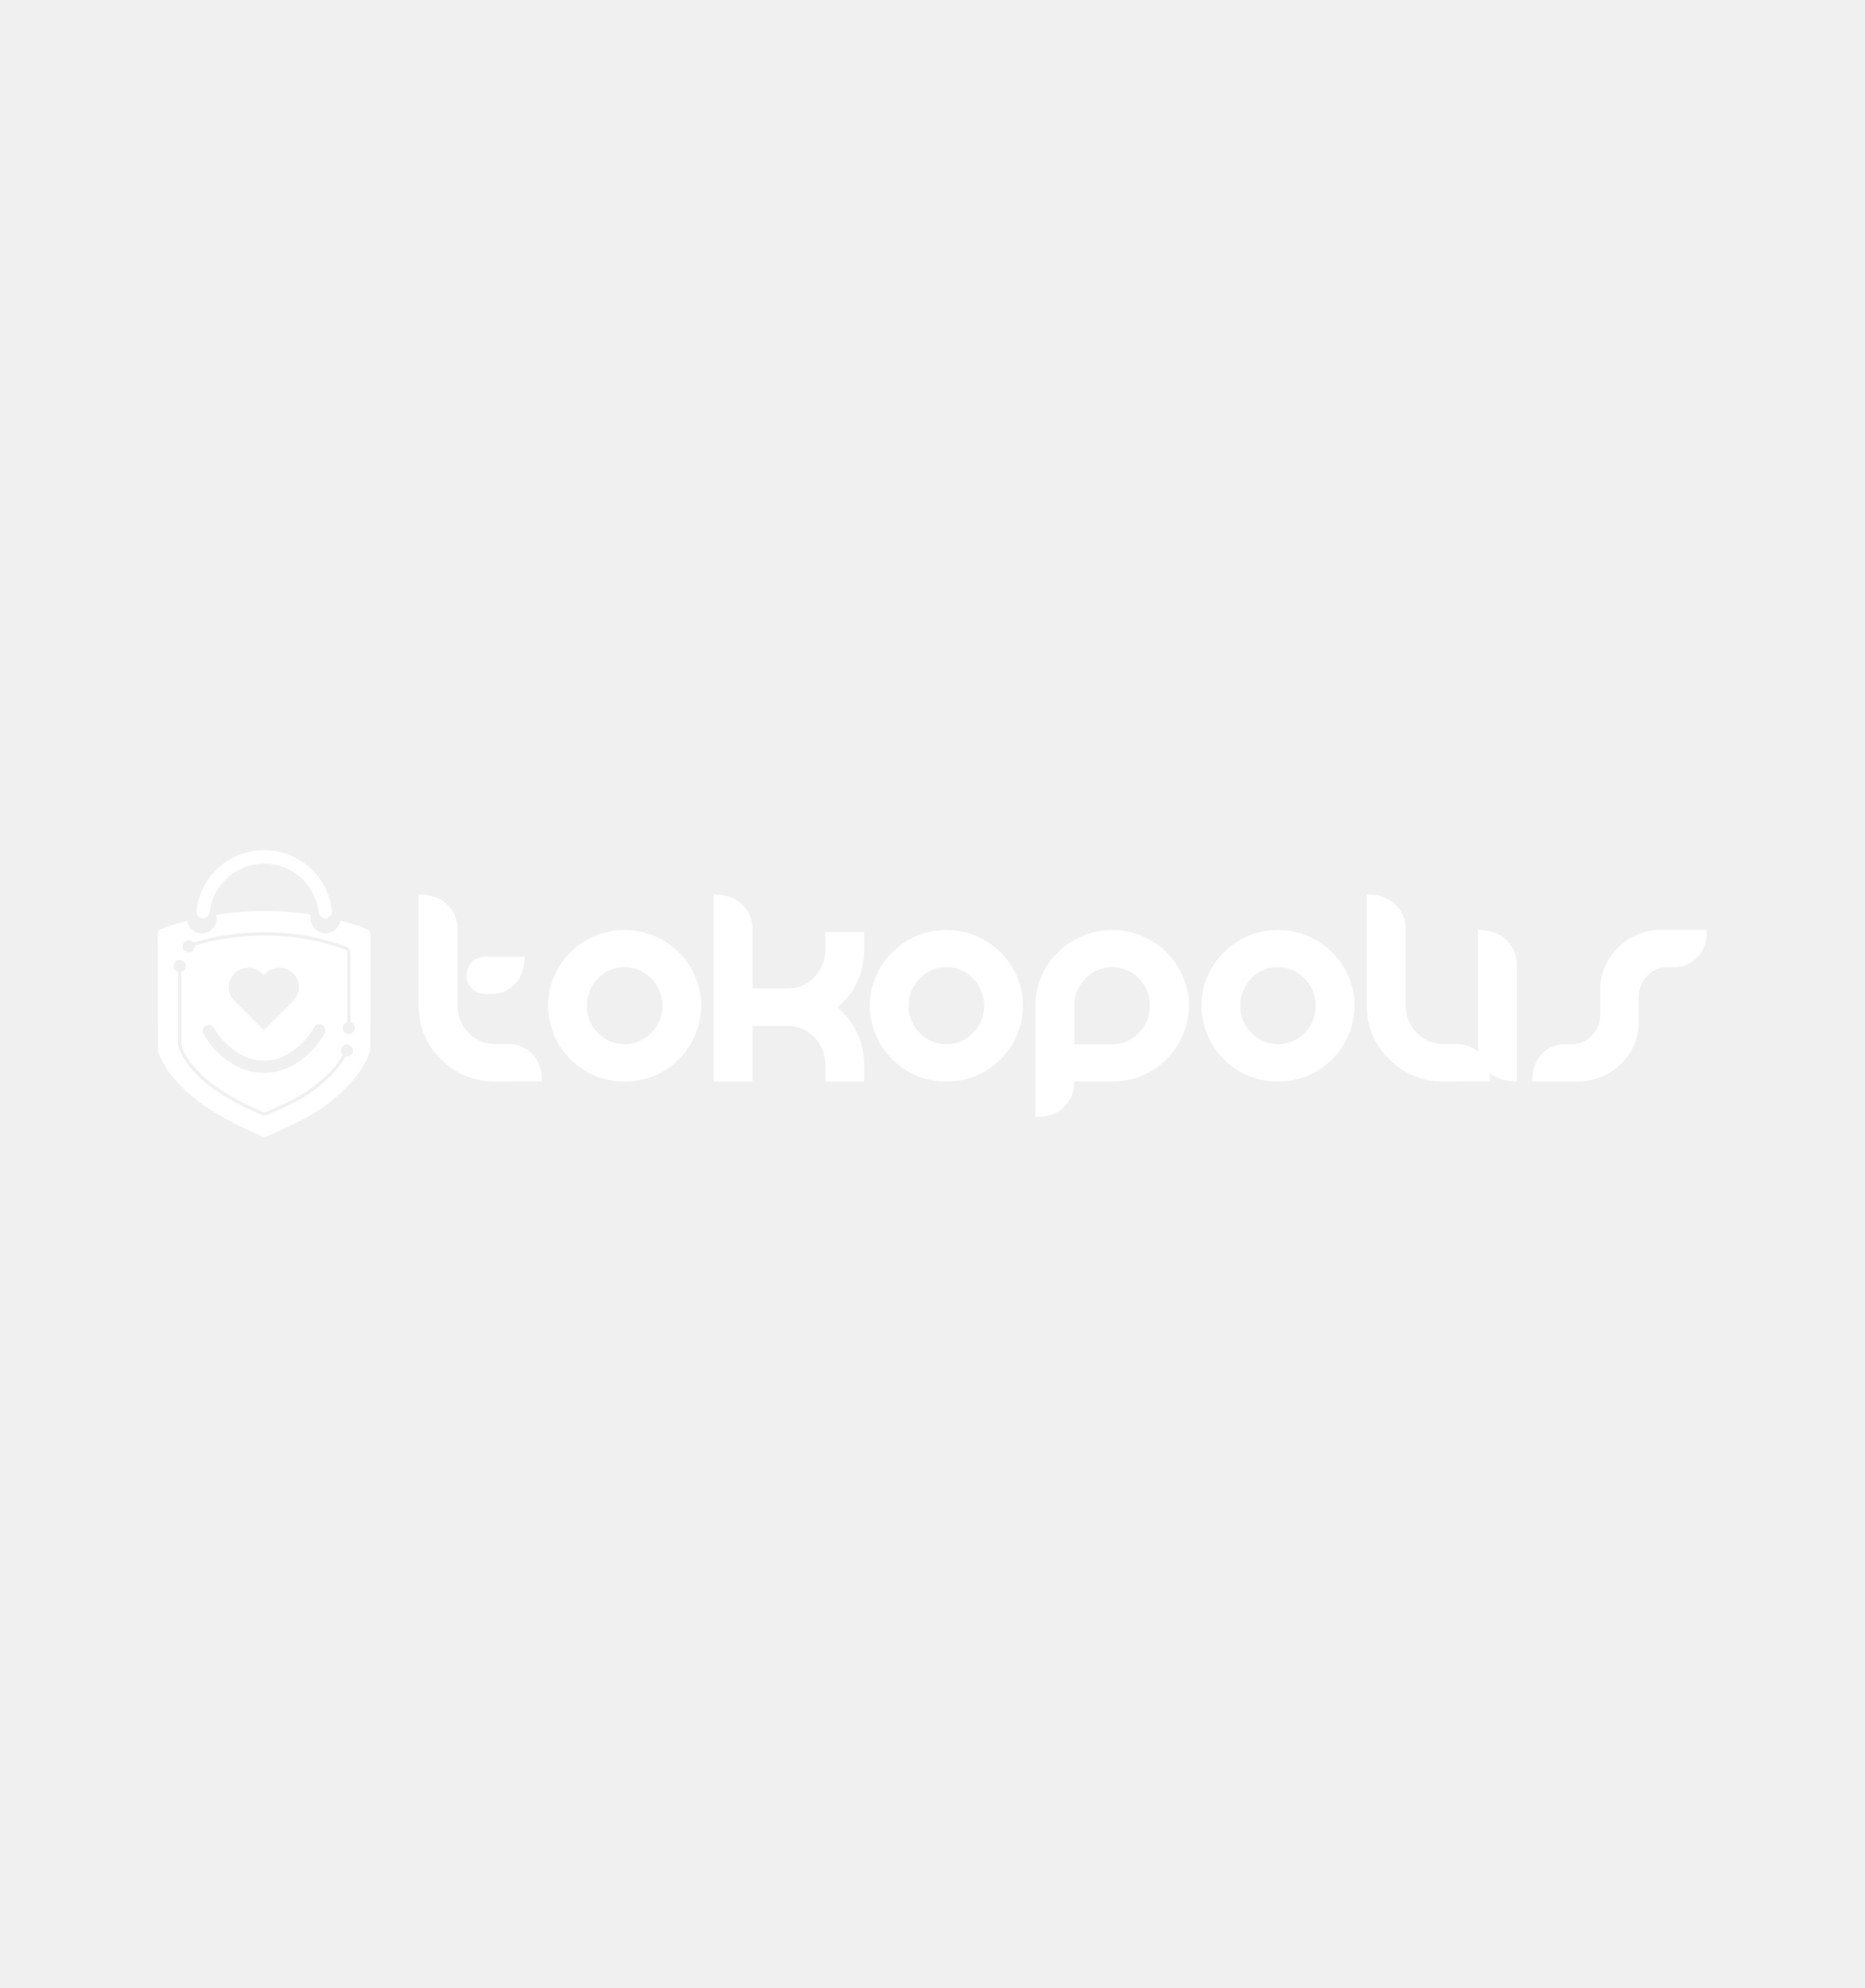
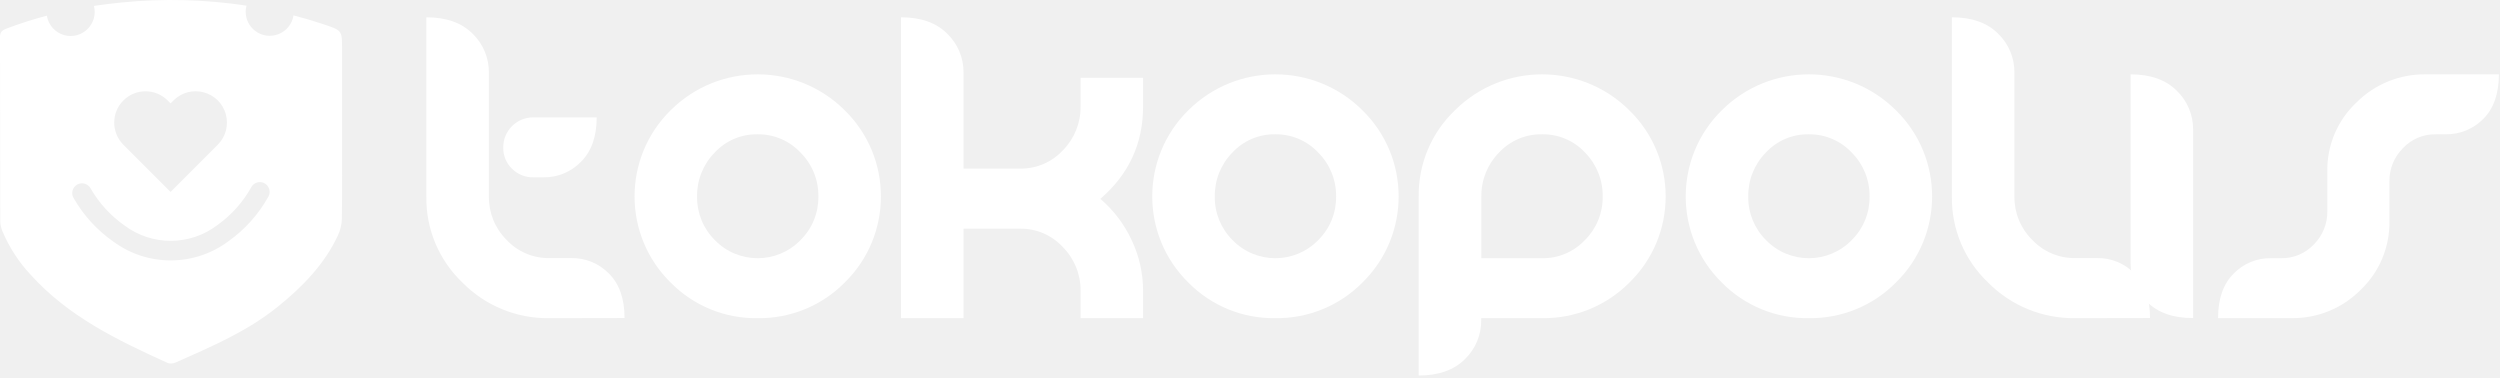
- <svg xmlns="http://www.w3.org/2000/svg" id="Layer_1" data-name="Layer 1" viewBox="0 0 1080 1151.09">
+ <svg xmlns="http://www.w3.org/2000/svg" viewBox="0 0 900 136" fill="none">
+   <g clip-path="url(#clip0_804_13)">
+     <path d="M123.14 47.711V17.421C123.14 10.941 123.14 10.941 116.14 8.631C112.66 7.478 109.167 6.444 105.66 5.531C104.652 12.121 96.888 15.148 91.685 10.98C89.655 9.354 88.464 6.902 88.44 4.301C88.437 3.534 88.538 2.771 88.74 2.031C73.869 -0.218 58.776 -0.6 43.81 0.891C40.45 1.211 37.12 1.631 33.81 2.131C35.476 8.586 29.53 14.424 23.106 12.639C19.836 11.73 17.397 8.995 16.87 5.641C11.936 6.94 7.072 8.496 2.3 10.301C0.72 10.901 0 11.611 0 13.301C0.09 34.721 1.49012e-07 58.101 0.09 79.521C0.11 80.748 0.354 81.962 0.81 83.101C3.273 88.988 6.776 94.384 11.15 99.031C24.51 113.771 41.67 122.211 60.45 130.701C61.349 130.97 62.314 130.906 63.17 130.521C76.48 124.611 88.82 119.381 99.87 110.521C108.98 103.211 116.87 95.011 121.62 84.811C122.506 82.962 122.999 80.95 123.07 78.901C123.21 68.521 123.14 58.111 123.14 47.711ZM44.8 81.161C54.745 88.608 68.426 88.542 78.3 81.001C83.317 77.413 87.477 72.759 90.48 67.371C91.792 65.008 95.171 64.952 96.562 67.27C97.207 68.346 97.229 69.684 96.62 70.781C93.105 77.11 88.223 82.576 82.33 86.781C70.046 96.003 53.168 96.08 40.8 86.971C34.979 82.899 30.125 77.597 26.58 71.441C25.099 69.172 26.631 66.15 29.336 66.003C30.724 65.927 32.026 66.675 32.66 67.911C35.7 73.154 39.842 77.675 44.8 81.161ZM44.42 36.161C48.823 31.771 55.947 31.771 60.35 36.161L61.41 37.221L62.47 36.161C68.601 30.03 79.071 32.835 81.315 41.211C82.357 45.098 81.246 49.245 78.4 52.091L61.4 69.091L44.4 52.091C40.015 47.683 40.024 40.558 44.42 36.161Z" fill="white" />
+     <path d="M197.77 114.537C186.033 114.719 174.733 110.094 166.49 101.737C158.014 93.675 153.299 82.433 153.49 70.737V6.227C160.637 6.227 166.177 8.187 170.11 12.107C173.913 15.766 176.043 20.829 176 26.107V70.707C175.915 76.565 178.205 82.207 182.35 86.347C186.333 90.619 191.94 93.003 197.78 92.907H205.73C210.798 92.841 215.671 94.858 219.21 98.487C222.963 102.194 224.837 107.527 224.83 114.487L197.77 114.537ZM209.18 58.217C205.659 61.87 200.783 63.904 195.71 63.837H192.01C189.133 63.898 186.355 62.782 184.32 60.747C182.249 58.748 181.107 55.975 181.17 53.097C181.125 47.092 186.005 42.212 192.01 42.257H214.81C214.81 49.144 212.933 54.464 209.18 58.217Z" fill="white" />
+     <path d="M272.73 114.537C260.993 114.719 249.693 110.094 241.45 101.737C224.103 84.687 224.103 56.727 241.45 39.677C258.774 22.462 286.746 22.462 304.07 39.677C321.485 56.699 321.485 84.716 304.07 101.737C295.8 110.091 284.483 114.713 272.73 114.537ZM272.73 48.347C266.863 48.24 261.23 50.646 257.25 54.957C253.128 59.174 250.86 64.861 250.95 70.757C250.865 76.615 253.155 82.257 257.3 86.397C265.752 95.142 279.768 95.142 288.22 86.397C292.39 82.27 294.7 76.623 294.62 70.757C294.706 64.843 292.398 59.145 288.22 54.957C284.219 50.668 278.594 48.268 272.73 48.347Z" fill="white" />
+     <path d="M389.01 114.537V104.727C389.076 98.844 386.79 93.178 382.66 88.987C378.699 84.666 373.081 82.242 367.22 82.327H346.87V114.537H324.36V6.227C331.52 6.227 337.06 8.187 340.98 12.107C344.787 15.764 346.918 20.829 346.87 26.107V60.697H367.21C373.062 60.797 378.679 58.396 382.65 54.097C386.789 49.903 389.079 44.229 389.01 38.337V28.007H411.51V38.337C411.51 51.67 406.38 62.754 396.12 71.587C400.92 75.689 404.777 80.778 407.43 86.507C410.123 92.203 411.516 98.427 411.51 104.727V114.537H389.01Z" fill="white" />
+     <path d="M459.11 114.537C447.37 114.721 436.065 110.097 427.82 101.737C410.473 84.687 410.473 56.727 427.82 39.677C445.147 22.461 473.122 22.461 490.45 39.677C507.865 56.699 507.865 84.716 490.45 101.737C482.179 110.089 470.863 114.711 459.11 114.537ZM459.11 48.347C453.24 48.24 447.604 50.645 443.62 54.957C439.498 59.174 437.23 64.861 437.32 70.757C437.24 76.614 439.53 82.254 443.67 86.397C452.125 95.143 466.145 95.143 474.6 86.397C478.766 82.267 481.076 76.623 481 70.757C481.077 64.844 478.77 59.15 474.6 54.957C470.599 50.67 464.974 48.269 459.11 48.347Z" fill="white" />
+     <path d="M555.13 114.537H533.24V115.257C533.301 120.551 531.173 125.635 527.36 129.307C523.427 133.227 517.883 135.187 510.73 135.187V70.757C510.57 59.029 515.307 47.766 523.8 39.677C541.163 22.462 569.157 22.462 586.52 39.677C604.015 56.684 604.015 84.78 586.52 101.787C578.214 110.111 566.888 114.712 555.13 114.537ZM555.13 48.347C549.251 48.238 543.605 50.643 539.61 54.957C535.478 59.168 533.202 64.858 533.29 70.757V92.957H555.13C560.982 93.053 566.601 90.67 570.6 86.397C574.754 82.262 577.052 76.618 576.97 70.757C577.058 64.858 574.782 59.168 570.65 54.957C566.643 50.63 560.976 48.224 555.08 48.347H555.13Z" fill="white" />
+     <path d="M651.16 114.537C639.42 114.721 628.115 110.097 619.87 101.737C602.523 84.687 602.523 56.727 619.87 39.677C637.197 22.461 665.172 22.461 682.5 39.677C699.915 56.699 699.915 84.716 682.5 101.737C674.229 110.089 662.913 114.711 651.16 114.537ZM651.16 48.347C645.29 48.24 639.654 50.645 635.67 54.957C631.548 59.174 629.28 64.861 629.37 70.757C629.29 76.614 631.58 82.254 635.72 86.397C644.175 95.143 658.195 95.143 666.65 86.397C670.816 82.267 673.126 76.623 673.05 70.757C673.127 64.844 670.82 59.15 666.65 54.957C662.649 50.668 657.024 48.268 651.16 48.347Z" fill="white" />
+     <path d="M747.08 114.537C735.327 114.711 724.011 110.089 715.74 101.737C707.235 93.69 702.497 82.444 702.68 70.737V6.227C709.84 6.227 715.383 8.187 719.31 12.107C723.11 15.768 725.237 20.831 725.19 26.107V70.707C725.11 76.573 727.42 82.22 731.59 86.347C735.601 90.615 741.224 92.996 747.08 92.907H755.01C760.062 92.832 764.92 94.852 768.43 98.487C772.15 102.194 774.01 107.527 774.01 114.487L747.08 114.537Z" fill="white" />
+     <path d="M772.89 108.657C769.089 104.997 766.963 99.933 767.01 94.657V26.767C774.17 26.767 779.71 28.73 783.63 32.657C787.439 36.312 789.57 41.378 789.52 46.657V114.497C782.36 114.524 776.817 112.577 772.89 108.657Z" fill="white" />
+     <path d="M894.01 42.777C890.44 46.419 885.529 48.433 880.43 48.347H876.82C872.366 48.276 868.09 50.092 865.05 53.347C861.885 56.504 860.132 60.807 860.19 65.277V79.627C860.347 88.958 856.586 97.929 849.82 104.357C843.237 111 834.231 114.672 824.88 114.527H798.5C798.5 107.574 800.36 102.24 804.08 98.527C807.59 94.892 812.448 92.872 817.5 92.947H821.22C825.69 93.029 829.986 91.212 833.04 87.947C836.198 84.762 837.93 80.432 837.84 75.947V61.667C837.685 52.327 841.471 43.353 848.27 36.947C854.877 30.302 863.901 26.628 873.27 26.767H899.6C899.593 33.727 897.73 39.064 894.01 42.777Z" fill="white" />
+   </g>
  <defs>
-     <style>.cls-1{fill:#fff;}</style>
+     <clipPath id="clip0_804_13">
+       <rect width="899.6" height="135.187" fill="white" />
+     </clipPath>
  </defs>
-   <path class="cls-1" d="M188.41,532h0a3.9,3.9,0,0,1-3.87-3.47,31.73,31.73,0,0,0-63.08,0,3.9,3.9,0,0,1-3.87,3.47h0a3.9,3.9,0,0,1-3.87-4.33,39.52,39.52,0,0,1,78.57,0A3.91,3.91,0,0,1,188.41,532Z" />
-   <path class="cls-1" d="M214.56,575.41V545.12c0-6.48,0-6.48-7-8.79q-5.22-1.73-10.48-3.1A8.66,8.66,0,0,1,179.86,532a8.46,8.46,0,0,1,.3-2.27,180.67,180.67,0,0,0-44.93-1.14c-3.36.32-6.69.74-10,1.24a8.66,8.66,0,1,1-16.94,3.51A147,147,0,0,0,93.72,538c-1.58.6-2.3,1.31-2.3,3,.09,21.42,0,44.8.09,66.22a10.07,10.07,0,0,0,.72,3.58,53.21,53.21,0,0,0,10.34,15.93c13.36,14.74,30.52,23.18,49.3,31.67a3.9,3.9,0,0,0,2.72-.18c13.31-5.91,25.65-11.14,36.7-20,9.11-7.31,17-15.51,21.75-25.71a14.86,14.86,0,0,0,1.45-5.91C214.63,596.22,214.56,585.81,214.56,575.41Zm-13.73,36.66a4.18,4.18,0,0,1-.72-.07c-3.47,6.13-8.64,11.86-16,17.79-8.41,6.75-17.77,10.89-27.67,15.28l-1.76.78a4.46,4.46,0,0,1-1.76.36,2.78,2.78,0,0,1-1.17-.22c-15.31-6.92-28.85-13.61-39.58-25.45a43.25,43.25,0,0,1-8.41-13,8.8,8.8,0,0,1-.63-3.2c0-6.73,0-12.78,0-18.7,0-7.51,0-14.69,0-22.72a3.47,3.47,0,1,1,1.86,0c0,8,0,15.2,0,22.72,0,5.91,0,12,0,18.7a7,7,0,0,0,.5,2.51,41.21,41.21,0,0,0,8.07,12.41c10.49,11.57,23.85,18.17,39,25a2.35,2.35,0,0,0,1.41-.14l1.76-.78c9.8-4.34,19-8.44,27.27-15,7.18-5.76,12.19-11.29,15.54-17.2a3.48,3.48,0,1,1,2.37.93Zm-64.61-3.21a27.77,27.77,0,0,0,33.5-.16,41.74,41.74,0,0,0,12.18-13.63,3.51,3.51,0,1,1,6.14,3.41,48.72,48.72,0,0,1-14.29,16,34.8,34.8,0,0,1-41.53.19A48.48,48.48,0,0,1,118,599.14a3.52,3.52,0,1,1,6.08-3.53A41.89,41.89,0,0,0,136.22,608.86Zm-.38-45a11.28,11.28,0,0,1,15.93,0l1.06,1.06,1.06-1.06a11.26,11.26,0,0,1,15.93,15.93l-17,17-17-17A11.28,11.28,0,0,1,135.84,563.86ZM202,599a3.48,3.48,0,0,1-.86-6.86c0-2.23,0-4.47,0-6.66s0-4.27,0-6.41V554.9c0-2.29,0-3.55-.49-4.18s-1.91-1.12-4.43-2a138.85,138.85,0,0,0-57.25-6.11,129.37,129.37,0,0,0-26.2,5.17,3.25,3.25,0,0,1,0,.33,3.51,3.51,0,1,1-.69-2.07,131.84,131.84,0,0,1,26.7-5.28,140.74,140.74,0,0,1,58,6.2c6,2,6.2,2.27,6.2,7.88V579c0,2.14,0,4.27,0,6.41v6.7a3.48,3.48,0,0,1-1,6.82Z" />
-   <path class="cls-1" d="M286.76,626.44a43,43,0,0,1-31.28-12.8,41.84,41.84,0,0,1-13-31V518.13q10.72,0,16.62,5.88a19.21,19.21,0,0,1,5.89,14v44.6a21.66,21.66,0,0,0,6.35,15.64,20.63,20.63,0,0,0,15.43,6.56h7.95a18.49,18.49,0,0,1,13.48,5.58q5.63,5.56,5.62,16Zm11.41-56.32a18.37,18.37,0,0,1-13.47,5.62H281a10.56,10.56,0,0,1-7.69-3.09,10.32,10.32,0,0,1-3.15-7.65A10.76,10.76,0,0,1,281,554.16H303.8Q303.8,564.49,298.17,570.12Z" />
-   <path class="cls-1" d="M361.72,626.44a43,43,0,0,1-31.28-12.8,43.51,43.51,0,0,1,0-62.06,44.42,44.42,0,0,1,62.62,0,43.39,43.39,0,0,1,0,62.06A43.19,43.19,0,0,1,361.72,626.44Zm0-66.19a20.56,20.56,0,0,0-15.48,6.61,22.12,22.12,0,0,0-6.3,15.8,21.66,21.66,0,0,0,6.35,15.64,21.5,21.5,0,0,0,30.92,0,21.59,21.59,0,0,0,6.4-15.64,21.92,21.92,0,0,0-6.4-15.8A20.8,20.8,0,0,0,361.72,560.25Z" />
-   <path class="cls-1" d="M478,626.44v-9.81a22.07,22.07,0,0,0-6.35-15.74,20.54,20.54,0,0,0-15.44-6.66H435.86v32.21H413.35V518.13q10.74,0,16.62,5.88a19.17,19.17,0,0,1,5.89,14v34.59H456.2A20.54,20.54,0,0,0,471.64,566,22.07,22.07,0,0,0,478,550.24V539.91H500.5v10.33q0,20-15.39,33.25a43.87,43.87,0,0,1,11.31,14.92,42.53,42.53,0,0,1,4.08,18.22v9.81Z" />
-   <path class="cls-1" d="M548.1,626.44a43,43,0,0,1-31.29-12.8,43.51,43.51,0,0,1,0-62.06,44.43,44.43,0,0,1,62.63,0,43.39,43.39,0,0,1,0,62.06A43.21,43.21,0,0,1,548.1,626.44Zm0-66.19a20.58,20.58,0,0,0-15.49,6.61,22.12,22.12,0,0,0-6.3,15.8,21.71,21.71,0,0,0,6.35,15.64,21.51,21.51,0,0,0,30.93,0,21.63,21.63,0,0,0,6.4-15.64,22,22,0,0,0-6.4-15.8A20.81,20.81,0,0,0,548.1,560.25Z" />
-   <path class="cls-1" d="M644.12,626.44H622.23v.72a19.2,19.2,0,0,1-5.88,14.05q-5.9,5.88-16.63,5.88V582.66a42.13,42.13,0,0,1,13.07-31.08,44.54,44.54,0,0,1,62.72,0,43.31,43.31,0,0,1,0,62.11A43.43,43.43,0,0,1,644.12,626.44Zm0-66.19a20.63,20.63,0,0,0-15.52,6.61,22.09,22.09,0,0,0-6.32,15.8v22.2h21.84a20.72,20.72,0,0,0,15.47-6.56,21.64,21.64,0,0,0,6.37-15.64,22.09,22.09,0,0,0-6.32-15.8A20.63,20.63,0,0,0,644.07,560.25Z" />
-   <path class="cls-1" d="M740.15,626.44a43,43,0,0,1-31.29-12.8,43.51,43.51,0,0,1,0-62.06,44.43,44.43,0,0,1,62.63,0,43.39,43.39,0,0,1,0,62.06A43.21,43.21,0,0,1,740.15,626.44Zm0-66.19a20.58,20.58,0,0,0-15.49,6.61,22.12,22.12,0,0,0-6.3,15.8,21.71,21.71,0,0,0,6.35,15.64,21.51,21.51,0,0,0,30.93,0,21.63,21.63,0,0,0,6.4-15.64,22,22,0,0,0-6.4-15.8A20.8,20.8,0,0,0,740.15,560.25Z" />
-   <path class="cls-1" d="M836.07,626.44a43.21,43.21,0,0,1-31.34-12.8,41.78,41.78,0,0,1-13.06-31V518.13q10.74,0,16.63,5.88a19.2,19.2,0,0,1,5.88,14v44.6a21.59,21.59,0,0,0,6.4,15.64,20.82,20.82,0,0,0,15.49,6.56H844a18.28,18.28,0,0,1,13.42,5.58q5.58,5.56,5.58,16Z" />
-   <path class="cls-1" d="M861.88,620.56a19.2,19.2,0,0,1-5.88-14V538.67q10.74,0,16.62,5.89a19.15,19.15,0,0,1,5.89,14v67.84Q867.77,626.44,861.88,620.56Z" />
-   <path class="cls-1" d="M983,554.68a18.58,18.58,0,0,1-13.58,5.57h-3.61a15.76,15.76,0,0,0-11.77,5,16.55,16.55,0,0,0-4.86,11.93v14.35a33.34,33.34,0,0,1-10.37,24.73,34.36,34.36,0,0,1-24.94,10.17H887.49q0-10.43,5.58-16a18.28,18.28,0,0,1,13.42-5.58h3.72a15.79,15.79,0,0,0,11.82-5,16.57,16.57,0,0,0,4.8-12V573.57a33.21,33.21,0,0,1,10.43-24.72,34.53,34.53,0,0,1,25-10.18h26.33Q988.58,549.11,983,554.68Z" />
</svg>
